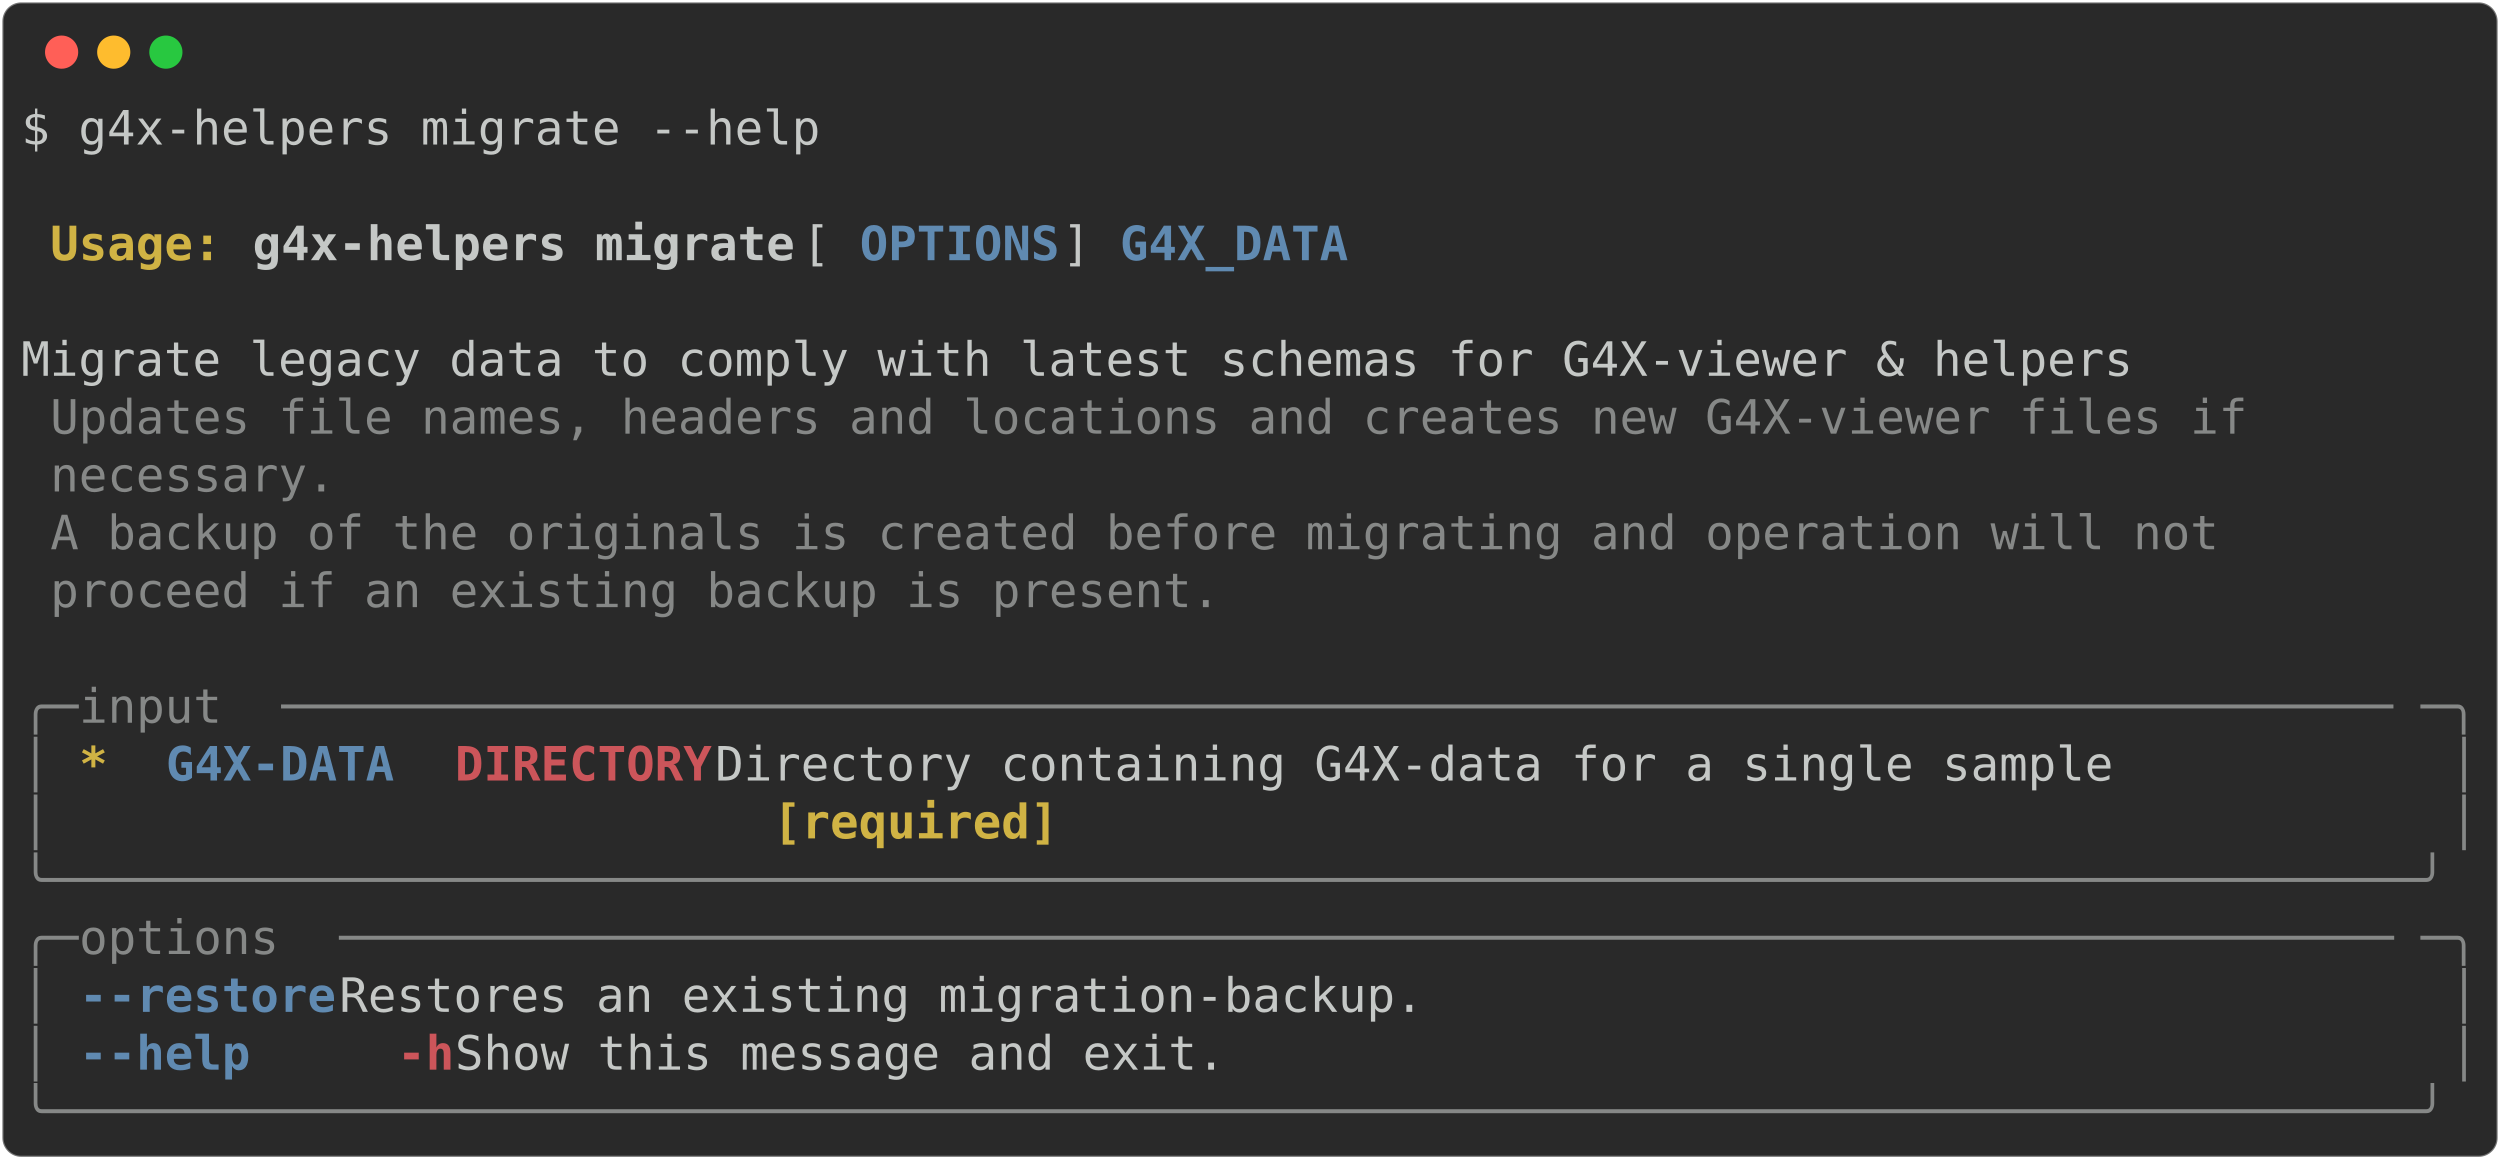
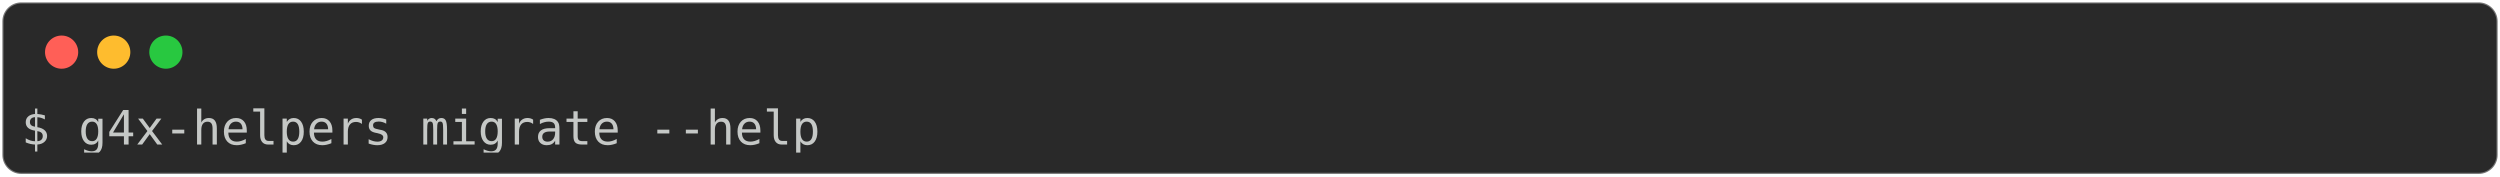
- <svg xmlns="http://www.w3.org/2000/svg" class="rich-terminal" viewBox="0 0 1055 489.2">
+ <svg xmlns="http://www.w3.org/2000/svg" class="rich-terminal" viewBox="0 0 1055 74.4">
  <style>

    @font-face {
        font-family: "Fira Code";
        src: local("FiraCode-Regular"),
                url("https://cdnjs.cloudflare.com/ajax/libs/firacode/6.2.0/woff2/FiraCode-Regular.woff2") format("woff2"),
                url("https://cdnjs.cloudflare.com/ajax/libs/firacode/6.2.0/woff/FiraCode-Regular.woff") format("woff");
        font-style: normal;
        font-weight: 400;
    }
    @font-face {
        font-family: "Fira Code";
        src: local("FiraCode-Bold"),
                url("https://cdnjs.cloudflare.com/ajax/libs/firacode/6.2.0/woff2/FiraCode-Bold.woff2") format("woff2"),
                url("https://cdnjs.cloudflare.com/ajax/libs/firacode/6.2.0/woff/FiraCode-Bold.woff") format("woff");
        font-style: bold;
        font-weight: 700;
    }

-     .terminal-3160042560-matrix {
+     .terminal-3564966226-matrix {
        font-family: Fira Code, monospace;
        font-size: 20px;
        line-height: 24.4px;
        font-variant-east-asian: full-width;
    }

-     .terminal-3160042560-title {
+     .terminal-3564966226-title {
        font-size: 18px;
        font-weight: bold;
        font-family: arial;
    }

-     .terminal-3160042560-r1 { fill: #c5c8c6 }
- .terminal-3160042560-r2 { fill: #d0b344;font-weight: bold }
- .terminal-3160042560-r3 { fill: #c5c8c6;font-weight: bold }
- .terminal-3160042560-r4 { fill: #608ab1;font-weight: bold }
- .terminal-3160042560-r5 { fill: #868887 }
- .terminal-3160042560-r6 { fill: #cc555a;font-weight: bold }
+     .terminal-3564966226-r1 { fill: #c5c8c6 }
    </style>
  <defs>
-     <clipPath id="terminal-3160042560-clip-terminal">
-       <rect x="0" y="0" width="1036.0" height="438.2" />
-     </clipPath>
-     <clipPath id="terminal-3160042560-line-0">
-       <rect x="0" y="1.5" width="1037" height="24.65" />
-     </clipPath>
-     <clipPath id="terminal-3160042560-line-1">
-       <rect x="0" y="25.9" width="1037" height="24.65" />
-     </clipPath>
-     <clipPath id="terminal-3160042560-line-2">
-       <rect x="0" y="50.3" width="1037" height="24.65" />
-     </clipPath>
-     <clipPath id="terminal-3160042560-line-3">
-       <rect x="0" y="74.7" width="1037" height="24.65" />
-     </clipPath>
-     <clipPath id="terminal-3160042560-line-4">
-       <rect x="0" y="99.1" width="1037" height="24.65" />
-     </clipPath>
-     <clipPath id="terminal-3160042560-line-5">
-       <rect x="0" y="123.5" width="1037" height="24.65" />
-     </clipPath>
-     <clipPath id="terminal-3160042560-line-6">
-       <rect x="0" y="147.9" width="1037" height="24.65" />
-     </clipPath>
-     <clipPath id="terminal-3160042560-line-7">
-       <rect x="0" y="172.3" width="1037" height="24.65" />
-     </clipPath>
-     <clipPath id="terminal-3160042560-line-8">
-       <rect x="0" y="196.7" width="1037" height="24.65" />
-     </clipPath>
-     <clipPath id="terminal-3160042560-line-9">
-       <rect x="0" y="221.1" width="1037" height="24.65" />
-     </clipPath>
-     <clipPath id="terminal-3160042560-line-10">
-       <rect x="0" y="245.5" width="1037" height="24.65" />
-     </clipPath>
-     <clipPath id="terminal-3160042560-line-11">
-       <rect x="0" y="269.9" width="1037" height="24.65" />
-     </clipPath>
-     <clipPath id="terminal-3160042560-line-12">
-       <rect x="0" y="294.3" width="1037" height="24.65" />
-     </clipPath>
-     <clipPath id="terminal-3160042560-line-13">
-       <rect x="0" y="318.7" width="1037" height="24.65" />
-     </clipPath>
-     <clipPath id="terminal-3160042560-line-14">
-       <rect x="0" y="343.1" width="1037" height="24.65" />
-     </clipPath>
-     <clipPath id="terminal-3160042560-line-15">
-       <rect x="0" y="367.5" width="1037" height="24.65" />
-     </clipPath>
-     <clipPath id="terminal-3160042560-line-16">
-       <rect x="0" y="391.9" width="1037" height="24.65" />
+     <clipPath id="terminal-3564966226-clip-terminal">
+       <rect x="0" y="0" width="1036.0" height="23.4" />
    </clipPath>
  </defs>
-   <rect fill="#292929" stroke="rgba(255,255,255,0.35)" stroke-width="1" x="1" y="1" width="1053" height="487.2" rx="8" />
+   <rect fill="#292929" stroke="rgba(255,255,255,0.35)" stroke-width="1" x="1" y="1" width="1053" height="72.4" rx="8" />
  <g transform="translate(26,22)">
    <circle cx="0" cy="0" r="7" fill="#ff5f57" />
    <circle cx="22" cy="0" r="7" fill="#febc2e" />
    <circle cx="44" cy="0" r="7" fill="#28c840" />
  </g>
-   <g transform="translate(9, 41)" clip-path="url(#terminal-3160042560-clip-terminal)">
-     <g class="terminal-3160042560-matrix">
-       <text class="terminal-3160042560-r1" x="0" y="20" textLength="341.6" clip-path="url(#terminal-3160042560-line-0)">$ g4x-helpers migrate --help</text>
-       <text class="terminal-3160042560-r1" x="1037" y="20" textLength="12.2" clip-path="url(#terminal-3160042560-line-0)">
- </text>
-       <text class="terminal-3160042560-r1" x="1037" y="44.4" textLength="12.2" clip-path="url(#terminal-3160042560-line-1)">
- </text>
-       <text class="terminal-3160042560-r2" x="12.2" y="68.8" textLength="73.2" clip-path="url(#terminal-3160042560-line-2)">Usage:</text>
-       <text class="terminal-3160042560-r3" x="97.6" y="68.8" textLength="231.8" clip-path="url(#terminal-3160042560-line-2)">g4x-helpers migrate</text>
-       <text class="terminal-3160042560-r1" x="329.4" y="68.8" textLength="24.4" clip-path="url(#terminal-3160042560-line-2)"> [</text>
-       <text class="terminal-3160042560-r4" x="353.8" y="68.8" textLength="85.4" clip-path="url(#terminal-3160042560-line-2)">OPTIONS</text>
-       <text class="terminal-3160042560-r1" x="439.2" y="68.8" textLength="24.4" clip-path="url(#terminal-3160042560-line-2)">] </text>
-       <text class="terminal-3160042560-r4" x="463.6" y="68.8" textLength="97.6" clip-path="url(#terminal-3160042560-line-2)">G4X_DATA</text>
-       <text class="terminal-3160042560-r1" x="1037" y="68.8" textLength="12.2" clip-path="url(#terminal-3160042560-line-2)">
- </text>
-       <text class="terminal-3160042560-r1" x="1037" y="93.2" textLength="12.2" clip-path="url(#terminal-3160042560-line-3)">
- </text>
-       <text class="terminal-3160042560-r1" x="0" y="117.6" textLength="1037" clip-path="url(#terminal-3160042560-line-4)"> Migrate legacy data to comply with latest schemas for G4X-viewer &amp; helpers          </text>
-       <text class="terminal-3160042560-r1" x="1037" y="117.6" textLength="12.2" clip-path="url(#terminal-3160042560-line-4)">
- </text>
-       <text class="terminal-3160042560-r5" x="12.2" y="142" textLength="951.6" clip-path="url(#terminal-3160042560-line-5)">Updates file names, headers and locations and creates new G4X-viewer files if </text>
-       <text class="terminal-3160042560-r1" x="1037" y="142" textLength="12.2" clip-path="url(#terminal-3160042560-line-5)">
- </text>
-       <text class="terminal-3160042560-r5" x="12.2" y="166.4" textLength="122" clip-path="url(#terminal-3160042560-line-6)">necessary.</text>
-       <text class="terminal-3160042560-r1" x="1037" y="166.4" textLength="12.2" clip-path="url(#terminal-3160042560-line-6)">
- </text>
-       <text class="terminal-3160042560-r5" x="12.2" y="190.8" textLength="939.4" clip-path="url(#terminal-3160042560-line-7)">A backup of the originals is created before migrating and operation will not </text>
-       <text class="terminal-3160042560-r1" x="1037" y="190.8" textLength="12.2" clip-path="url(#terminal-3160042560-line-7)">
- </text>
-       <text class="terminal-3160042560-r5" x="12.2" y="215.2" textLength="500.2" clip-path="url(#terminal-3160042560-line-8)">proceed if an existing backup is present.</text>
-       <text class="terminal-3160042560-r1" x="1037" y="215.2" textLength="12.2" clip-path="url(#terminal-3160042560-line-8)">
- </text>
-       <text class="terminal-3160042560-r1" x="1037" y="239.6" textLength="12.2" clip-path="url(#terminal-3160042560-line-9)">
- </text>
-       <text class="terminal-3160042560-r5" x="0" y="264" textLength="24.4" clip-path="url(#terminal-3160042560-line-10)">╭─</text>
-       <text class="terminal-3160042560-r5" x="24.4" y="264" textLength="85.4" clip-path="url(#terminal-3160042560-line-10)"> input </text>
-       <text class="terminal-3160042560-r5" x="109.8" y="264" textLength="902.8" clip-path="url(#terminal-3160042560-line-10)">──────────────────────────────────────────────────────────────────────────</text>
-       <text class="terminal-3160042560-r5" x="1012.6" y="264" textLength="24.4" clip-path="url(#terminal-3160042560-line-10)">─╮</text>
-       <text class="terminal-3160042560-r1" x="1037" y="264" textLength="12.2" clip-path="url(#terminal-3160042560-line-10)">
- </text>
-       <text class="terminal-3160042560-r5" x="0" y="288.4" textLength="12.2" clip-path="url(#terminal-3160042560-line-11)">│</text>
-       <text class="terminal-3160042560-r2" x="24.4" y="288.4" textLength="12.2" clip-path="url(#terminal-3160042560-line-11)">*</text>
-       <text class="terminal-3160042560-r4" x="61" y="288.4" textLength="97.6" clip-path="url(#terminal-3160042560-line-11)">G4X-DATA</text>
-       <text class="terminal-3160042560-r6" x="183" y="288.4" textLength="109.8" clip-path="url(#terminal-3160042560-line-11)">DIRECTORY</text>
-       <text class="terminal-3160042560-r1" x="292.8" y="288.4" textLength="732" clip-path="url(#terminal-3160042560-line-11)">  Directory containing G4X-data for a single sample         </text>
-       <text class="terminal-3160042560-r5" x="1024.8" y="288.4" textLength="12.2" clip-path="url(#terminal-3160042560-line-11)">│</text>
-       <text class="terminal-3160042560-r1" x="1037" y="288.4" textLength="12.2" clip-path="url(#terminal-3160042560-line-11)">
- </text>
-       <text class="terminal-3160042560-r5" x="0" y="312.8" textLength="12.2" clip-path="url(#terminal-3160042560-line-12)">│</text>
-       <text class="terminal-3160042560-r2" x="317.2" y="312.8" textLength="122" clip-path="url(#terminal-3160042560-line-12)">[required]</text>
-       <text class="terminal-3160042560-r5" x="1024.8" y="312.8" textLength="12.2" clip-path="url(#terminal-3160042560-line-12)">│</text>
-       <text class="terminal-3160042560-r1" x="1037" y="312.8" textLength="12.2" clip-path="url(#terminal-3160042560-line-12)">
- </text>
-       <text class="terminal-3160042560-r5" x="0" y="337.2" textLength="1037" clip-path="url(#terminal-3160042560-line-13)">╰───────────────────────────────────────────────────────────────────────────────────╯</text>
-       <text class="terminal-3160042560-r1" x="1037" y="337.2" textLength="12.2" clip-path="url(#terminal-3160042560-line-13)">
- </text>
-       <text class="terminal-3160042560-r5" x="0" y="361.6" textLength="24.4" clip-path="url(#terminal-3160042560-line-14)">╭─</text>
-       <text class="terminal-3160042560-r5" x="24.4" y="361.6" textLength="109.8" clip-path="url(#terminal-3160042560-line-14)"> options </text>
-       <text class="terminal-3160042560-r5" x="134.2" y="361.6" textLength="878.4" clip-path="url(#terminal-3160042560-line-14)">────────────────────────────────────────────────────────────────────────</text>
-       <text class="terminal-3160042560-r5" x="1012.6" y="361.6" textLength="24.4" clip-path="url(#terminal-3160042560-line-14)">─╮</text>
-       <text class="terminal-3160042560-r1" x="1037" y="361.6" textLength="12.2" clip-path="url(#terminal-3160042560-line-14)">
- </text>
-       <text class="terminal-3160042560-r5" x="0" y="386" textLength="12.2" clip-path="url(#terminal-3160042560-line-15)">│</text>
-       <text class="terminal-3160042560-r4" x="24.4" y="386" textLength="109.8" clip-path="url(#terminal-3160042560-line-15)">--restore</text>
-       <text class="terminal-3160042560-r1" x="134.2" y="386" textLength="890.6" clip-path="url(#terminal-3160042560-line-15)">      Restores an existing migration-backup.                             </text>
-       <text class="terminal-3160042560-r5" x="1024.8" y="386" textLength="12.2" clip-path="url(#terminal-3160042560-line-15)">│</text>
-       <text class="terminal-3160042560-r1" x="1037" y="386" textLength="12.2" clip-path="url(#terminal-3160042560-line-15)">
- </text>
-       <text class="terminal-3160042560-r5" x="0" y="410.4" textLength="12.2" clip-path="url(#terminal-3160042560-line-16)">│</text>
-       <text class="terminal-3160042560-r4" x="24.4" y="410.4" textLength="109.8" clip-path="url(#terminal-3160042560-line-16)">--help   </text>
-       <text class="terminal-3160042560-r6" x="158.6" y="410.4" textLength="24.4" clip-path="url(#terminal-3160042560-line-16)">-h</text>
-       <text class="terminal-3160042560-r1" x="183" y="410.4" textLength="841.8" clip-path="url(#terminal-3160042560-line-16)">  Show this message and exit.                                        </text>
-       <text class="terminal-3160042560-r5" x="1024.8" y="410.4" textLength="12.2" clip-path="url(#terminal-3160042560-line-16)">│</text>
-       <text class="terminal-3160042560-r1" x="1037" y="410.4" textLength="12.2" clip-path="url(#terminal-3160042560-line-16)">
- </text>
-       <text class="terminal-3160042560-r5" x="0" y="434.8" textLength="1037" clip-path="url(#terminal-3160042560-line-17)">╰───────────────────────────────────────────────────────────────────────────────────╯</text>
-       <text class="terminal-3160042560-r1" x="1037" y="434.8" textLength="12.2" clip-path="url(#terminal-3160042560-line-17)">
+   <g transform="translate(9, 41)" clip-path="url(#terminal-3564966226-clip-terminal)">
+     <g class="terminal-3564966226-matrix">
+       <text class="terminal-3564966226-r1" x="0" y="20" textLength="341.6" clip-path="url(#terminal-3564966226-line-0)">$ g4x-helpers migrate --help</text>
+       <text class="terminal-3564966226-r1" x="1037" y="20" textLength="12.2" clip-path="url(#terminal-3564966226-line-0)">
</text>
    </g>
  </g>
</svg>
